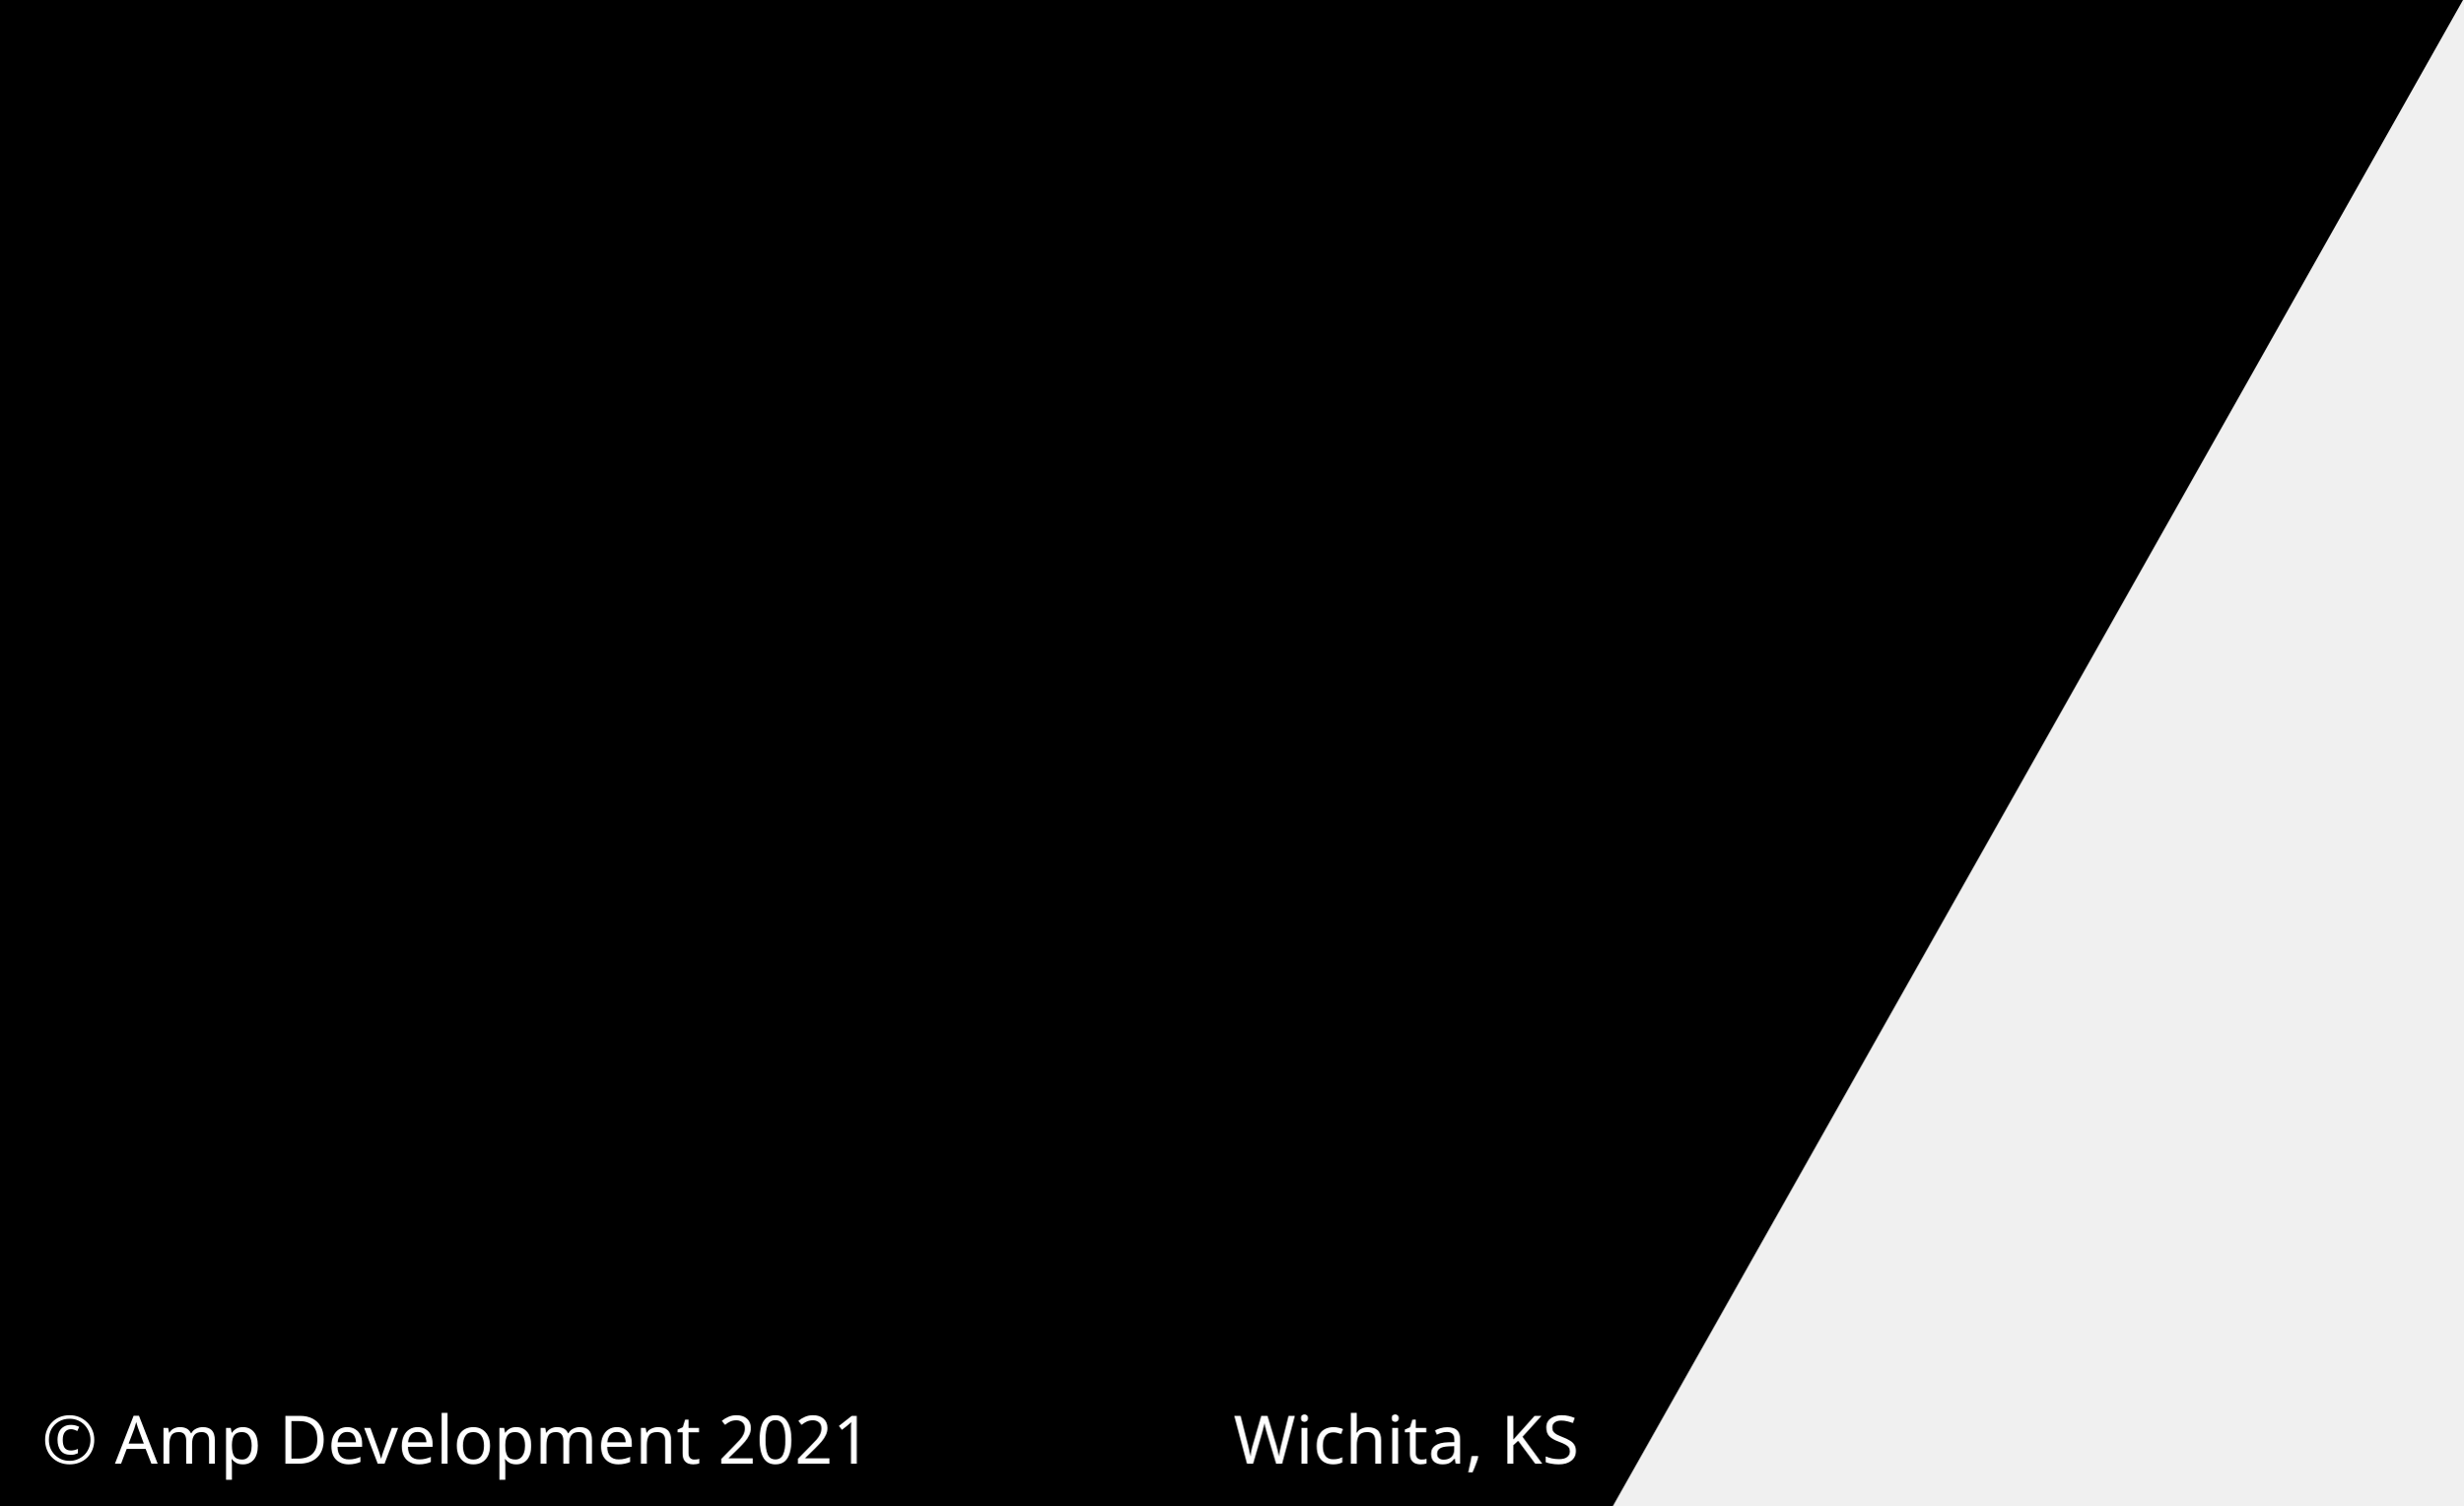
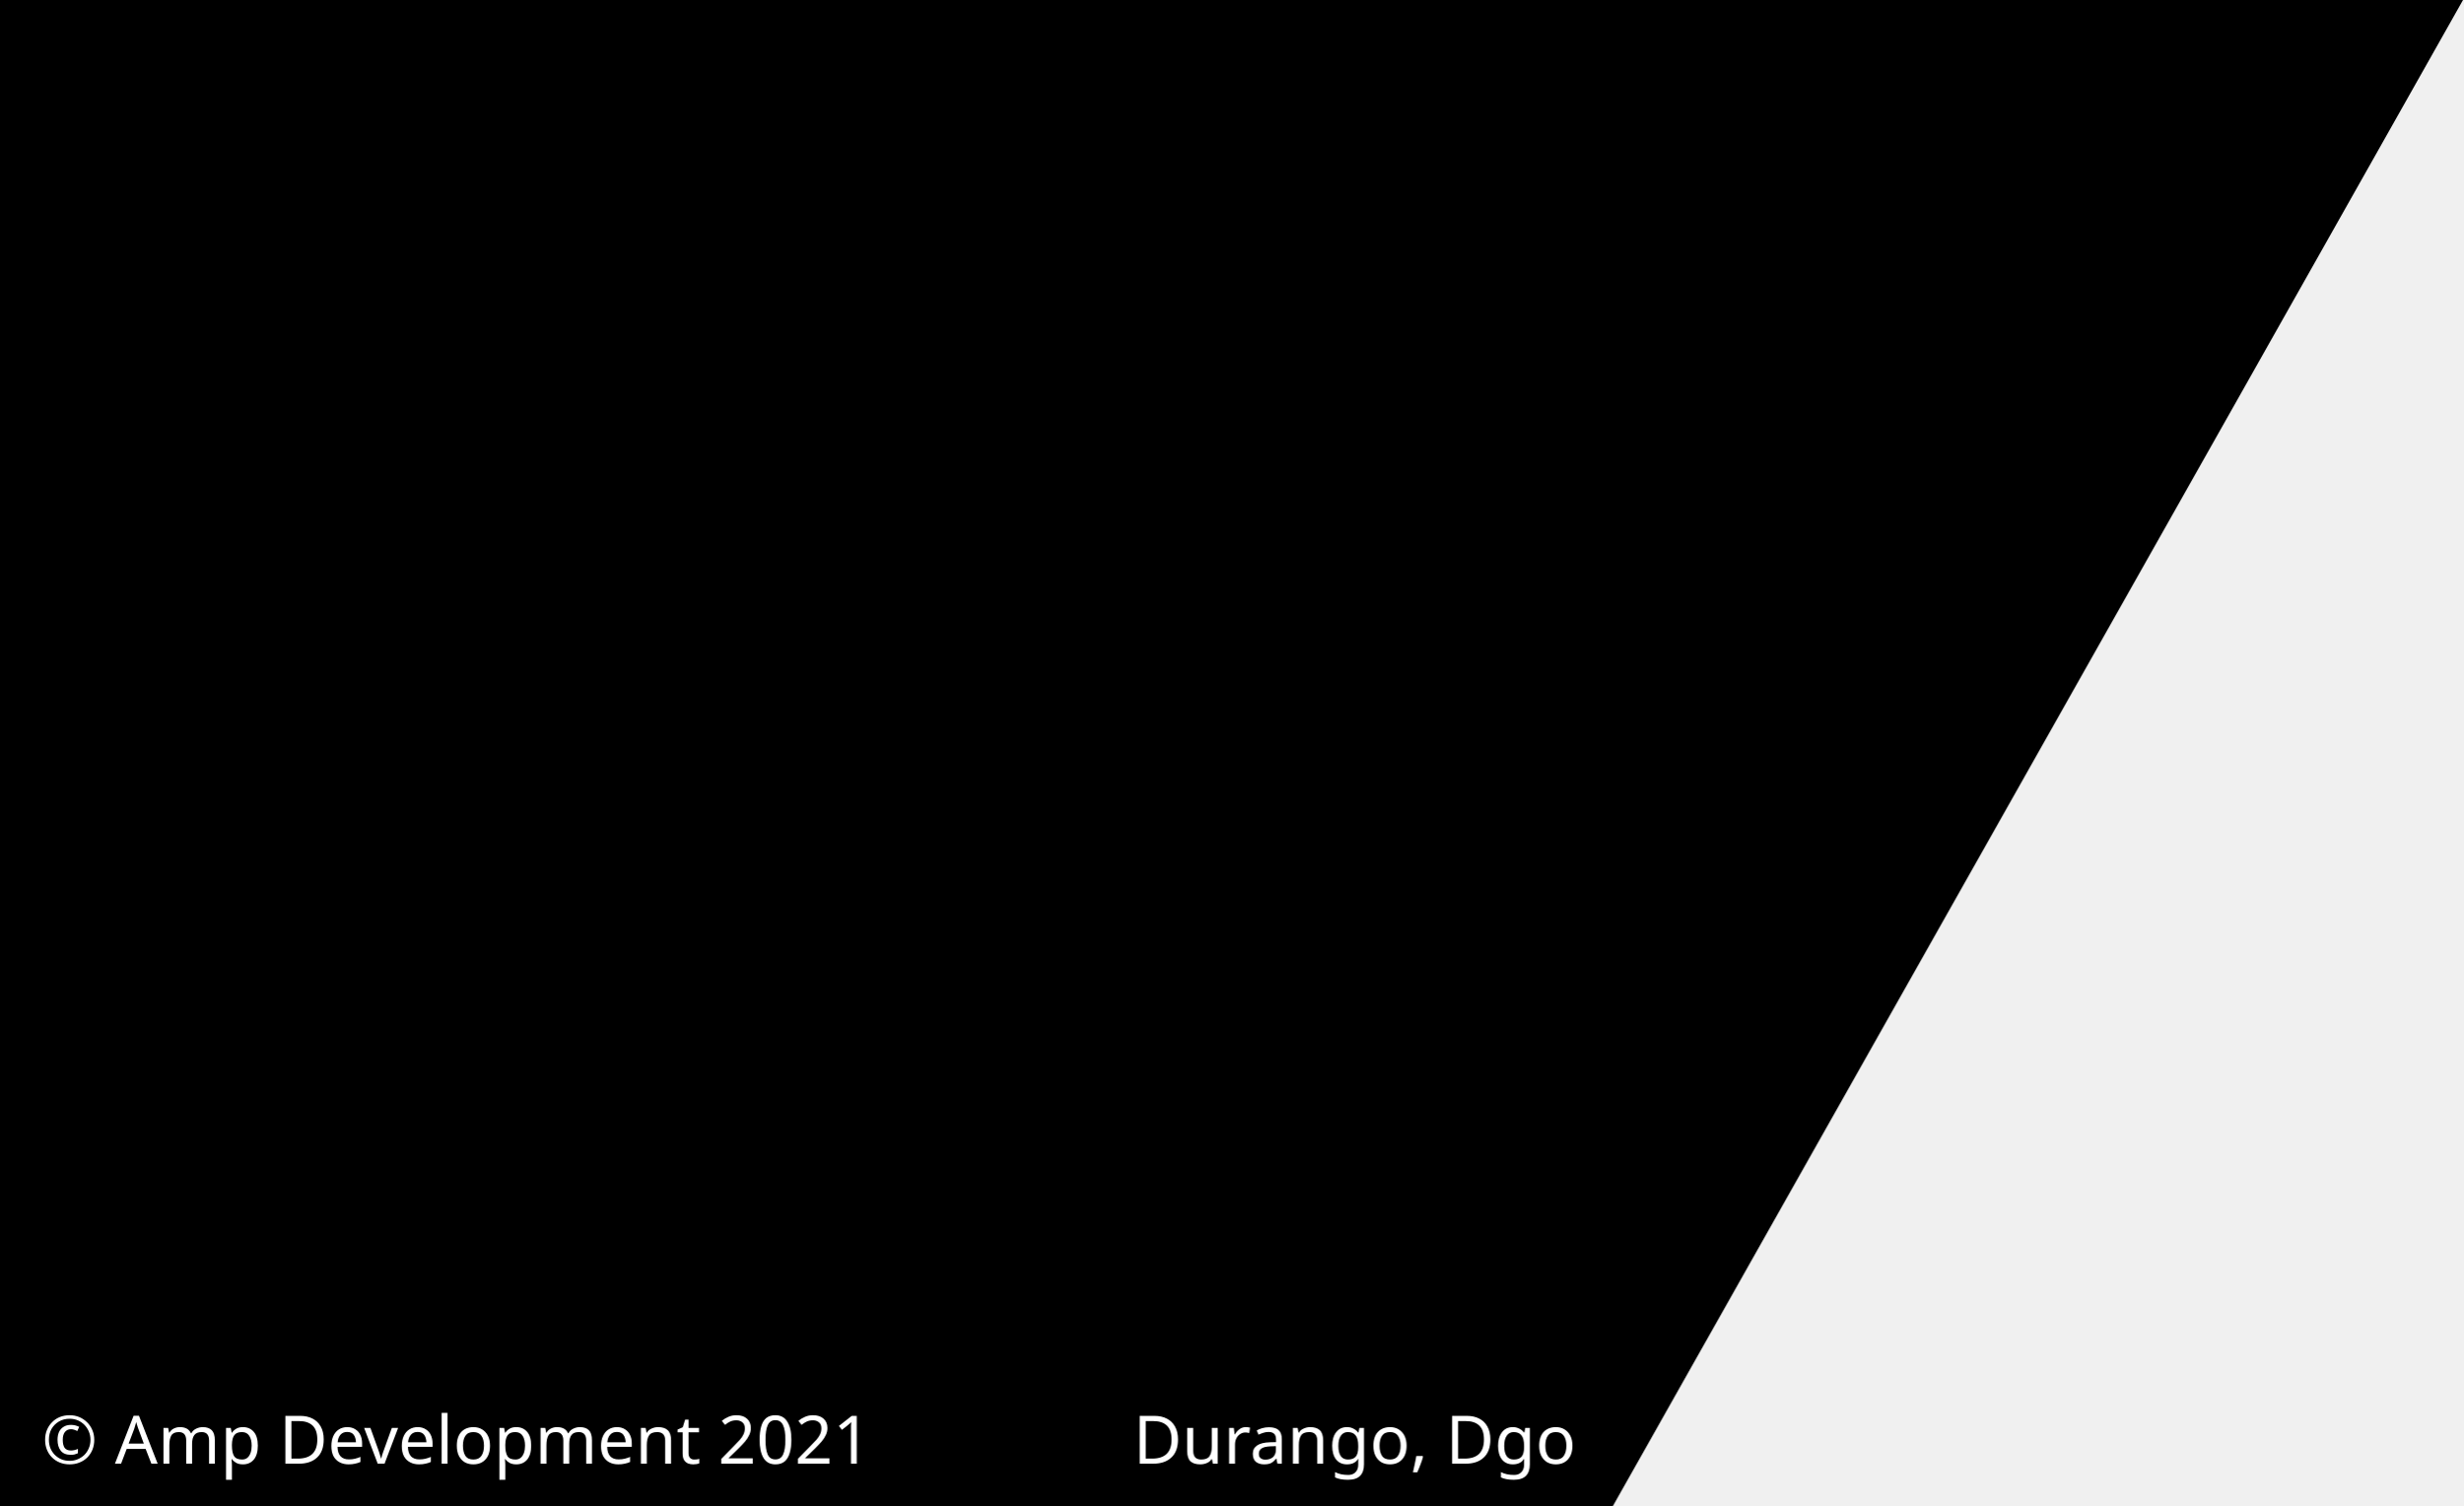
<svg xmlns="http://www.w3.org/2000/svg" id="Layer_1" viewBox="0 0 294.4 180">
  <style>.st1{fill:#fff}.st2{font-family:'ArialMT'}.st3{font-size:8px}</style>
  <path d="M294.4 0L166.3 227H-4V0z" />
  <path fill="none" d="M111-24v376" />
  <text transform="translate(5 175)" class="st1 st2 st3">© Amp Development 2021</text>
-   <text transform="translate(147.442 175)" class="st1 st2 st3">Wichita, KS</text>
+   <text transform="translate(135.442 175)" class="st1 st2 st3">Durango, Dgo</text>
</svg>
